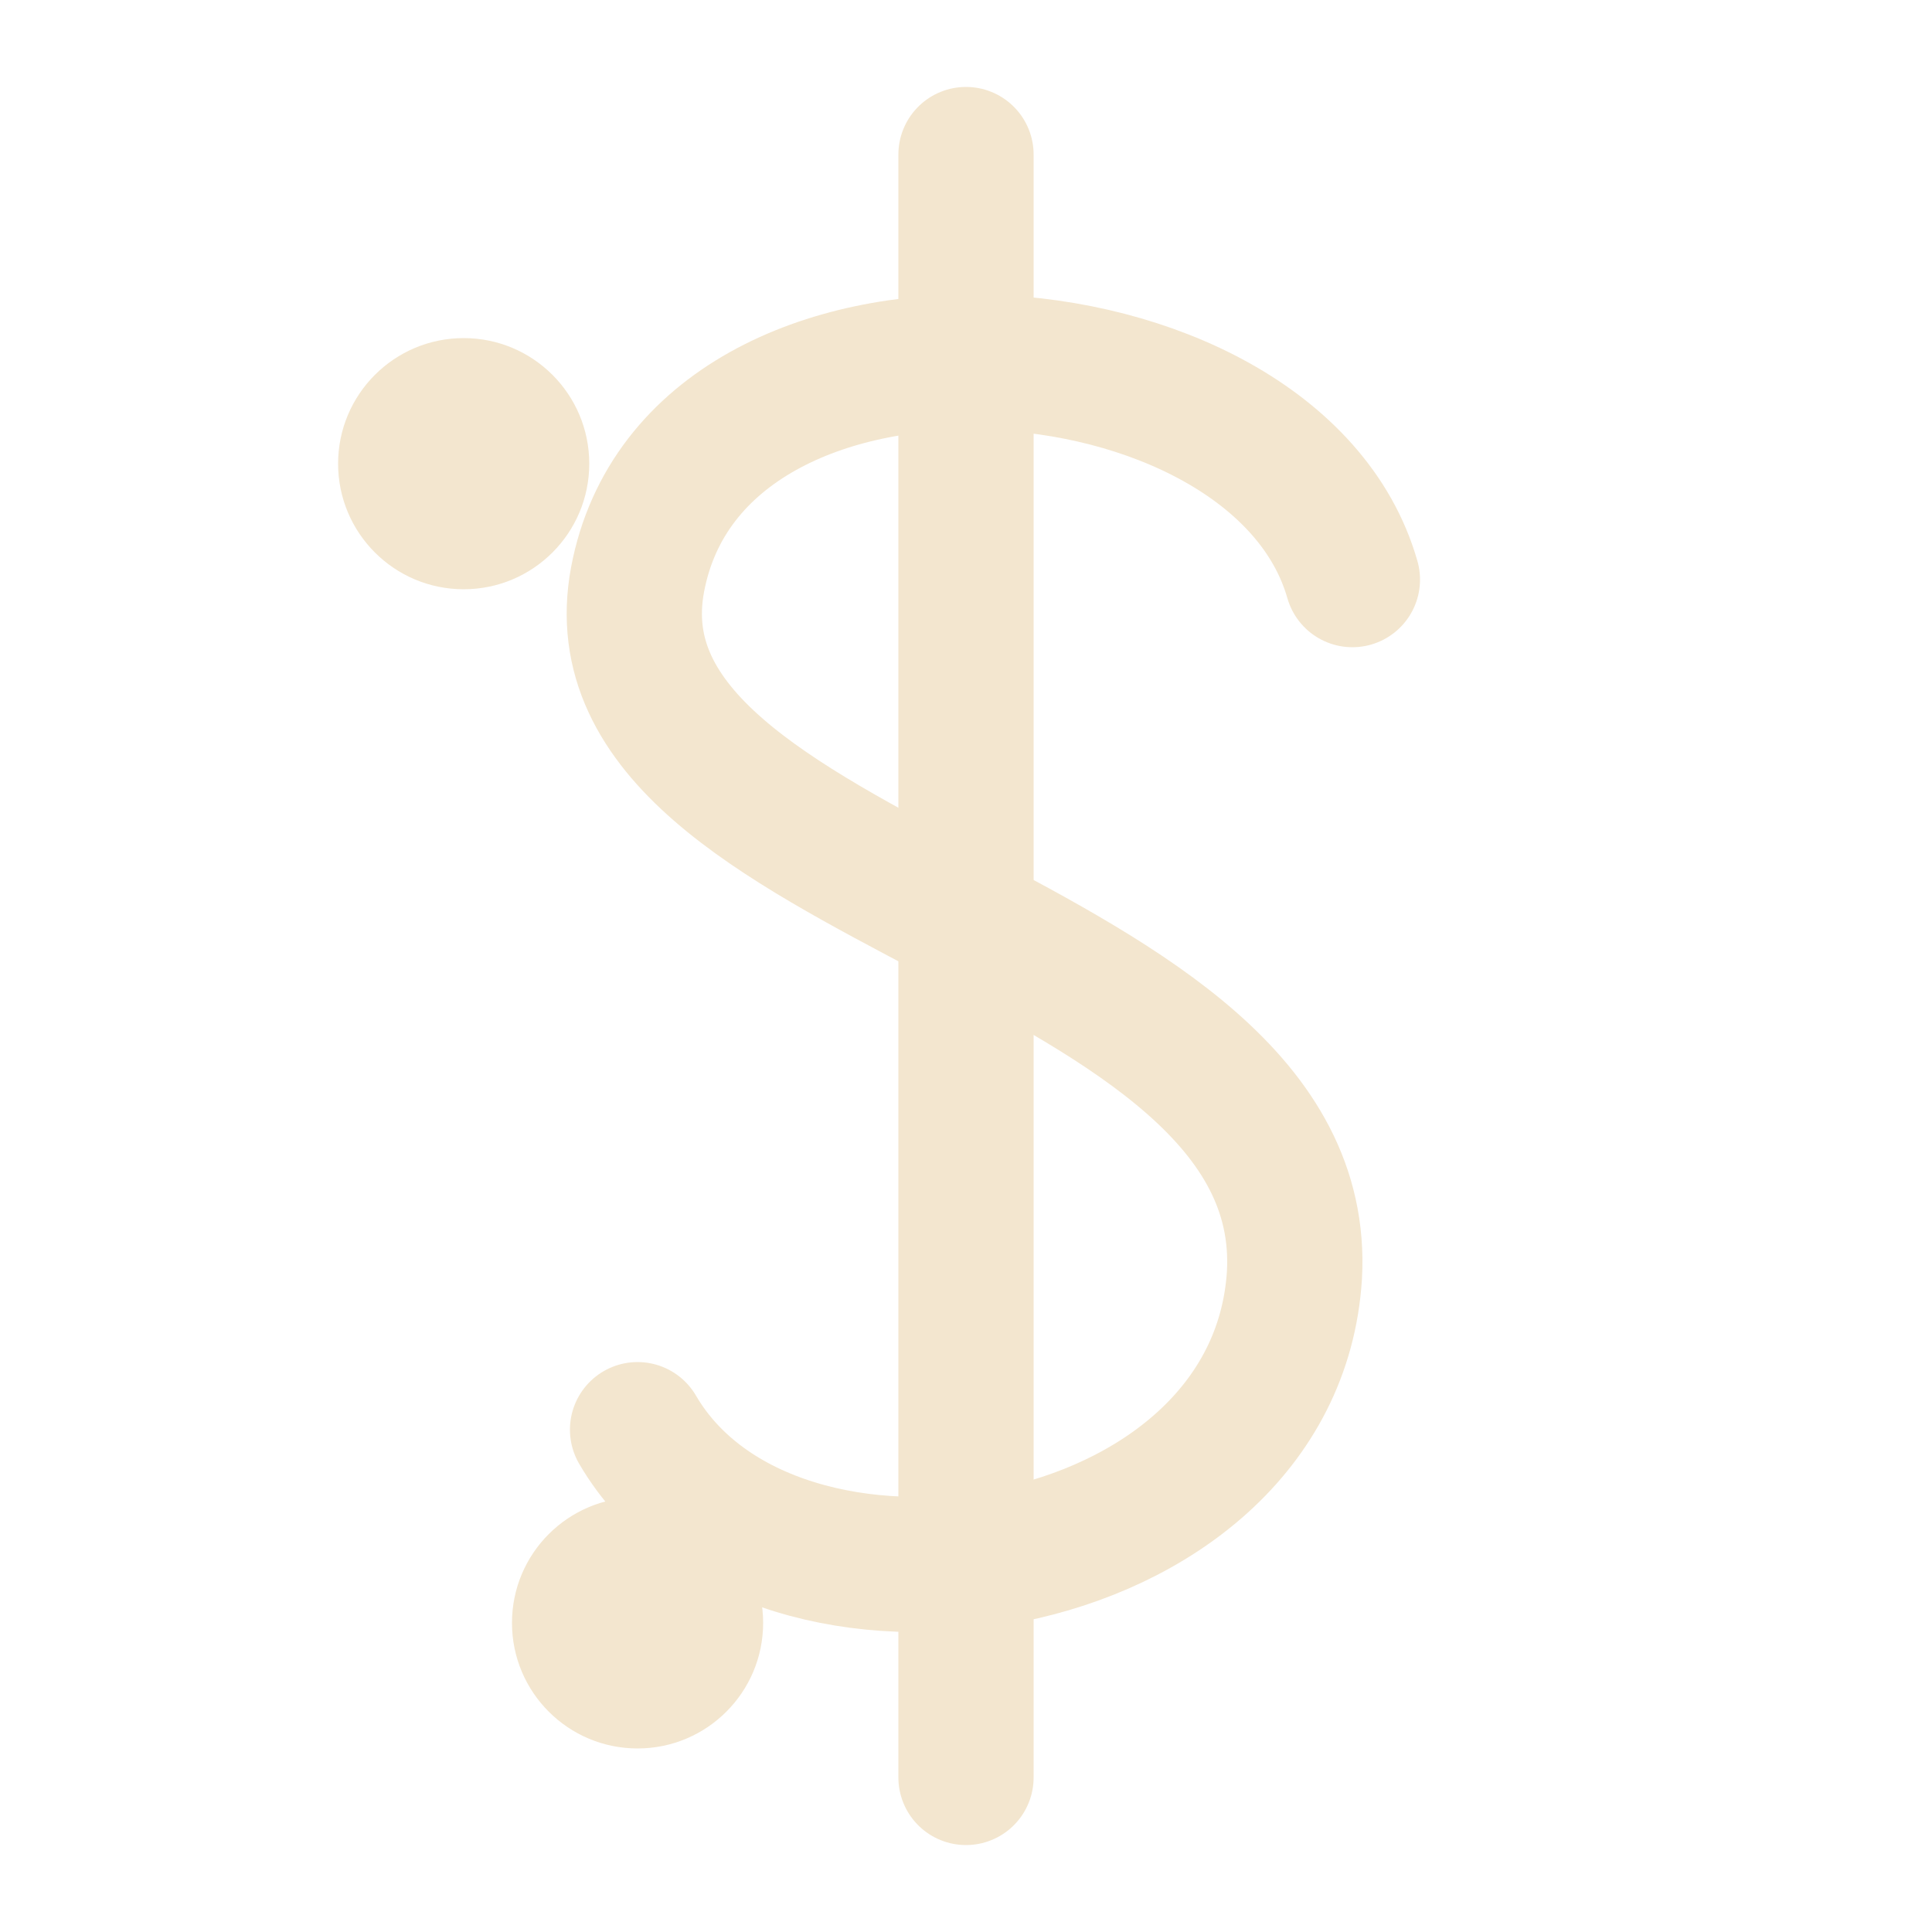
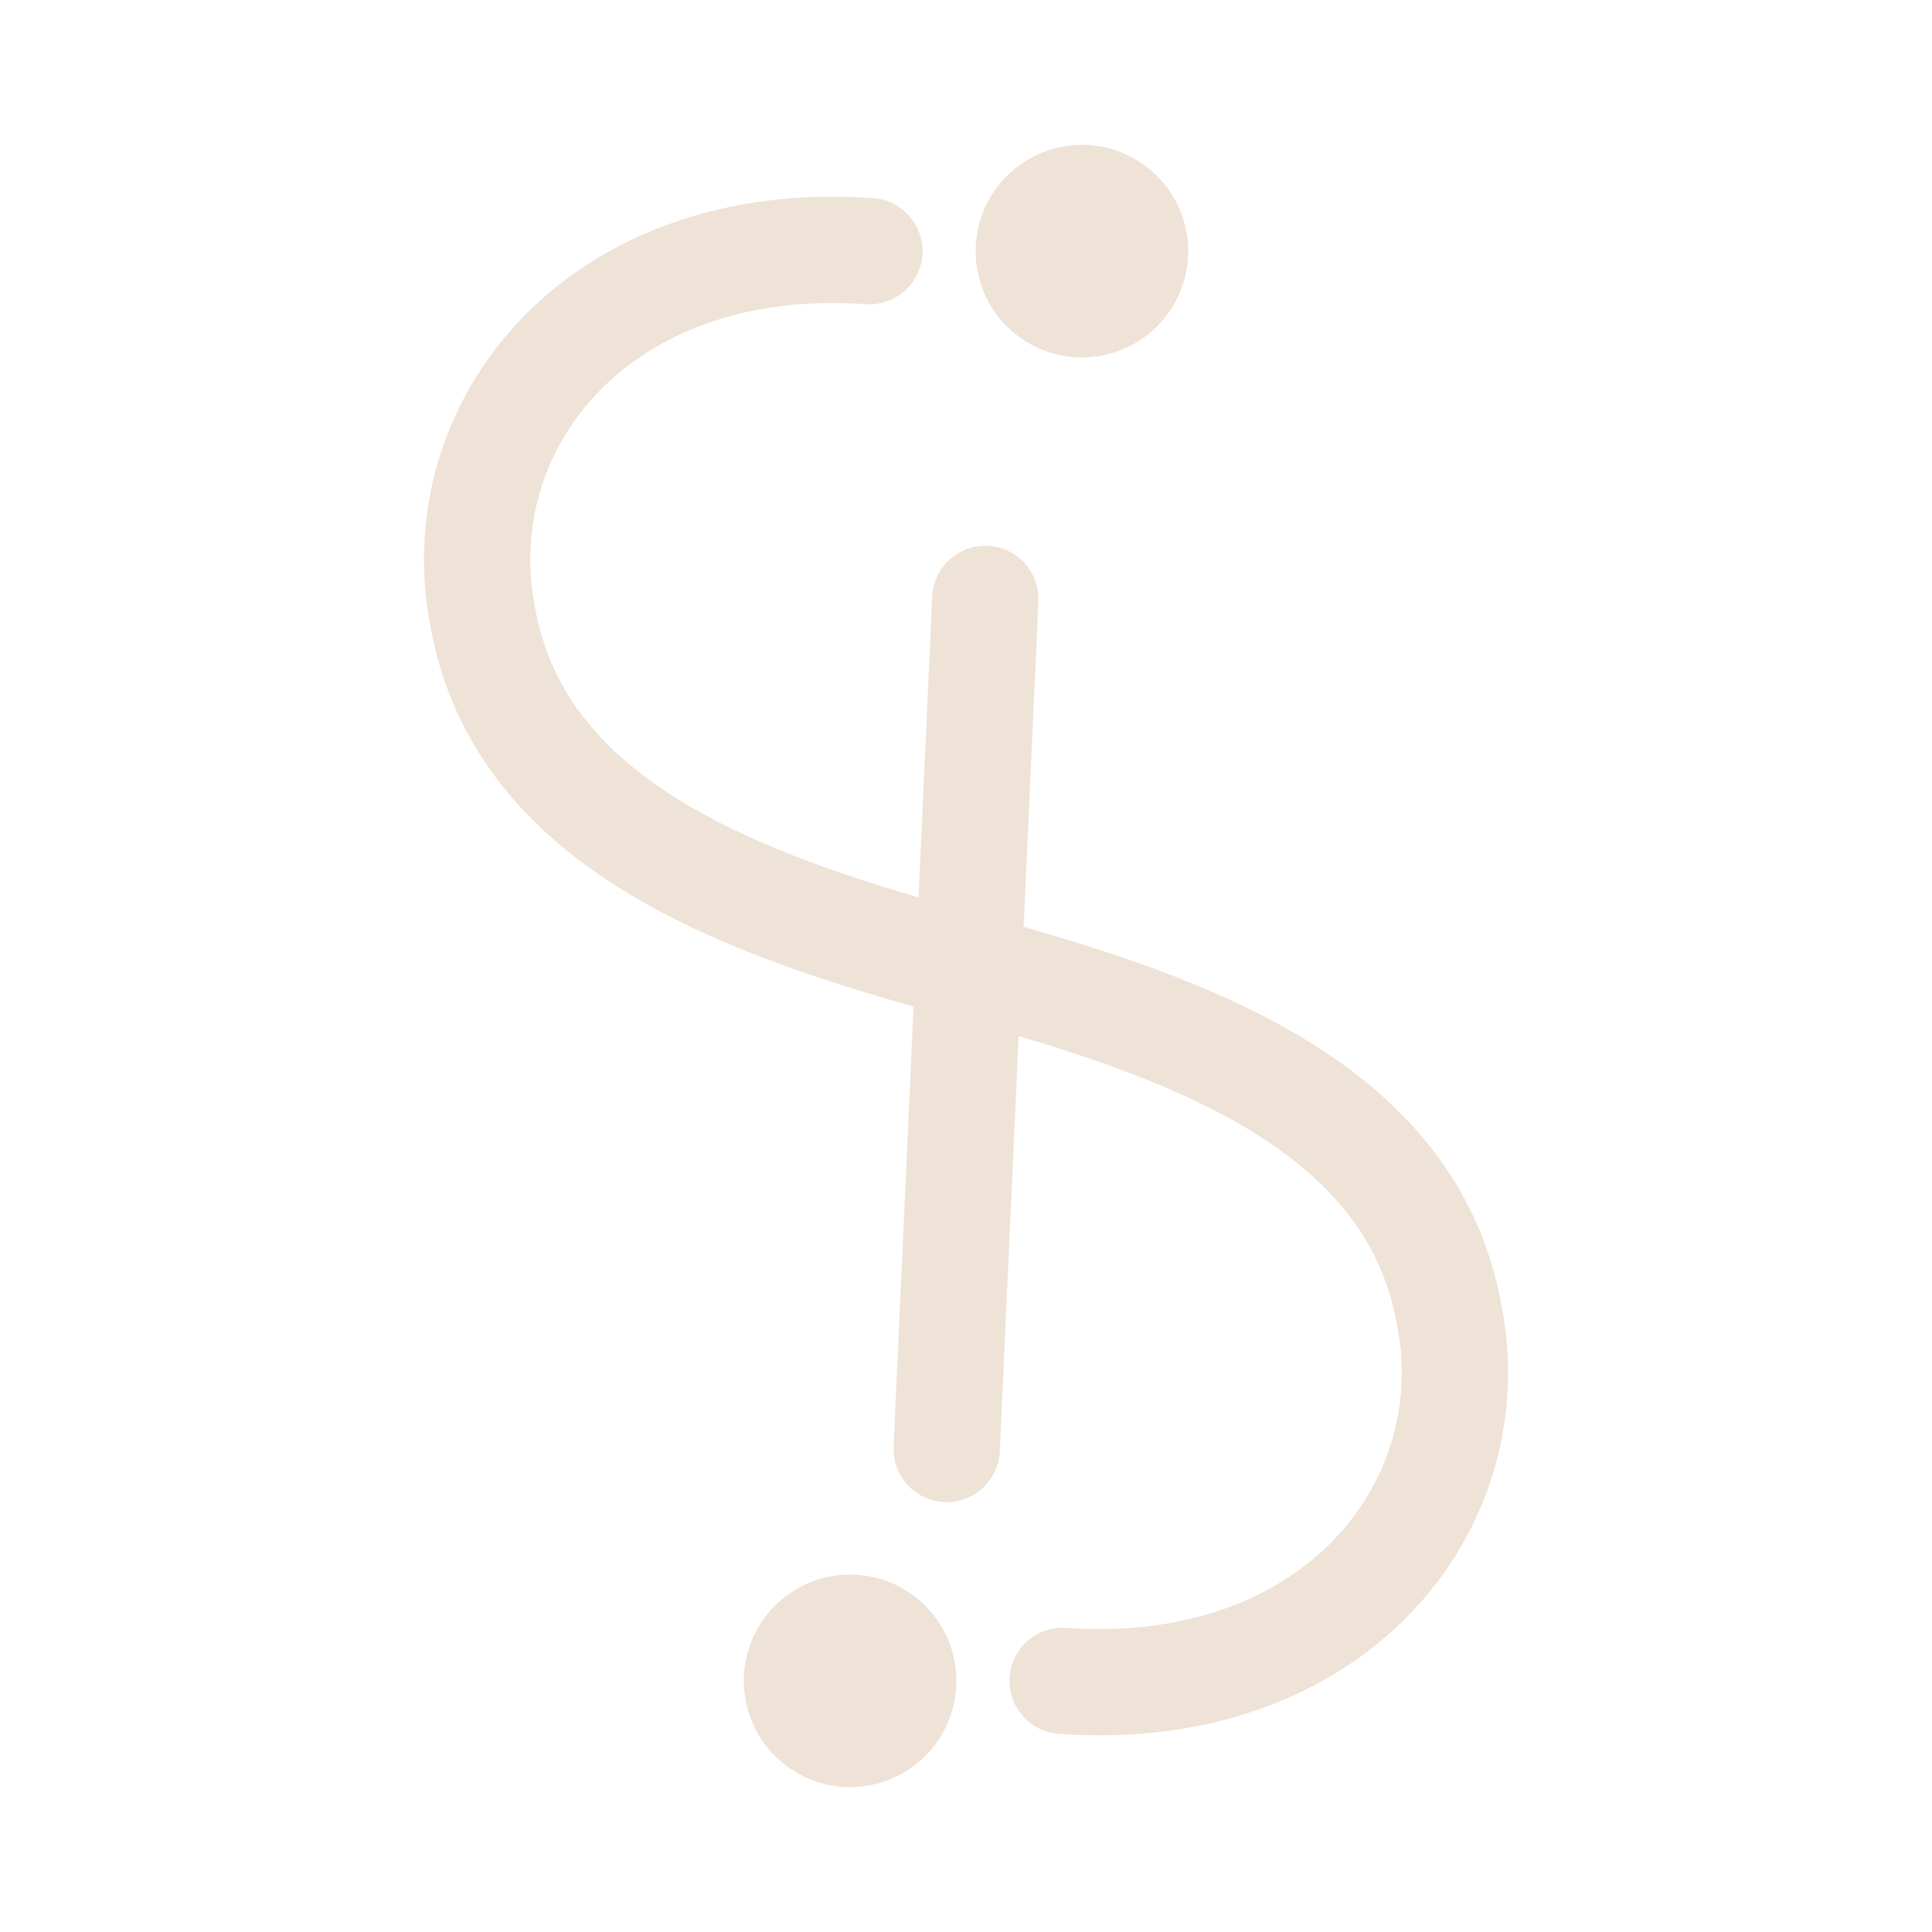
<svg xmlns="http://www.w3.org/2000/svg" viewBox="0 0 100 100" role="img" aria-label="Somos Uno">
-   <g fill="none" stroke="#f3e6cf" stroke-width="7" stroke-linecap="round">
-     <path d="M50 8 V92" />
-     <path d="M70 30 C66 16 36 14 33 30 C30 46 68 48 67 66 C66 82 40 86 33 74" />
+   <g fill="none" stroke="#efe2d6" stroke-width="5.5" stroke-linecap="round">
+     <path d="M45 13 C31 12 23 22 25 32 C27 43 39 47 50 50 C61 53 73 57 75 68 C77 78 69 88 55 87" />
+     <path d="M51 31 L49 75" />
  </g>
-   <circle cx="24" cy="24" r="6.5" fill="#f3e6cf" />
-   <circle cx="33" cy="84" r="6.5" fill="#f3e6cf" />
+   <circle cx="56" cy="13" r="5.5" fill="#efe2d6" />
+   <circle cx="44" cy="87" r="5.5" fill="#efe2d6" />
</svg>
